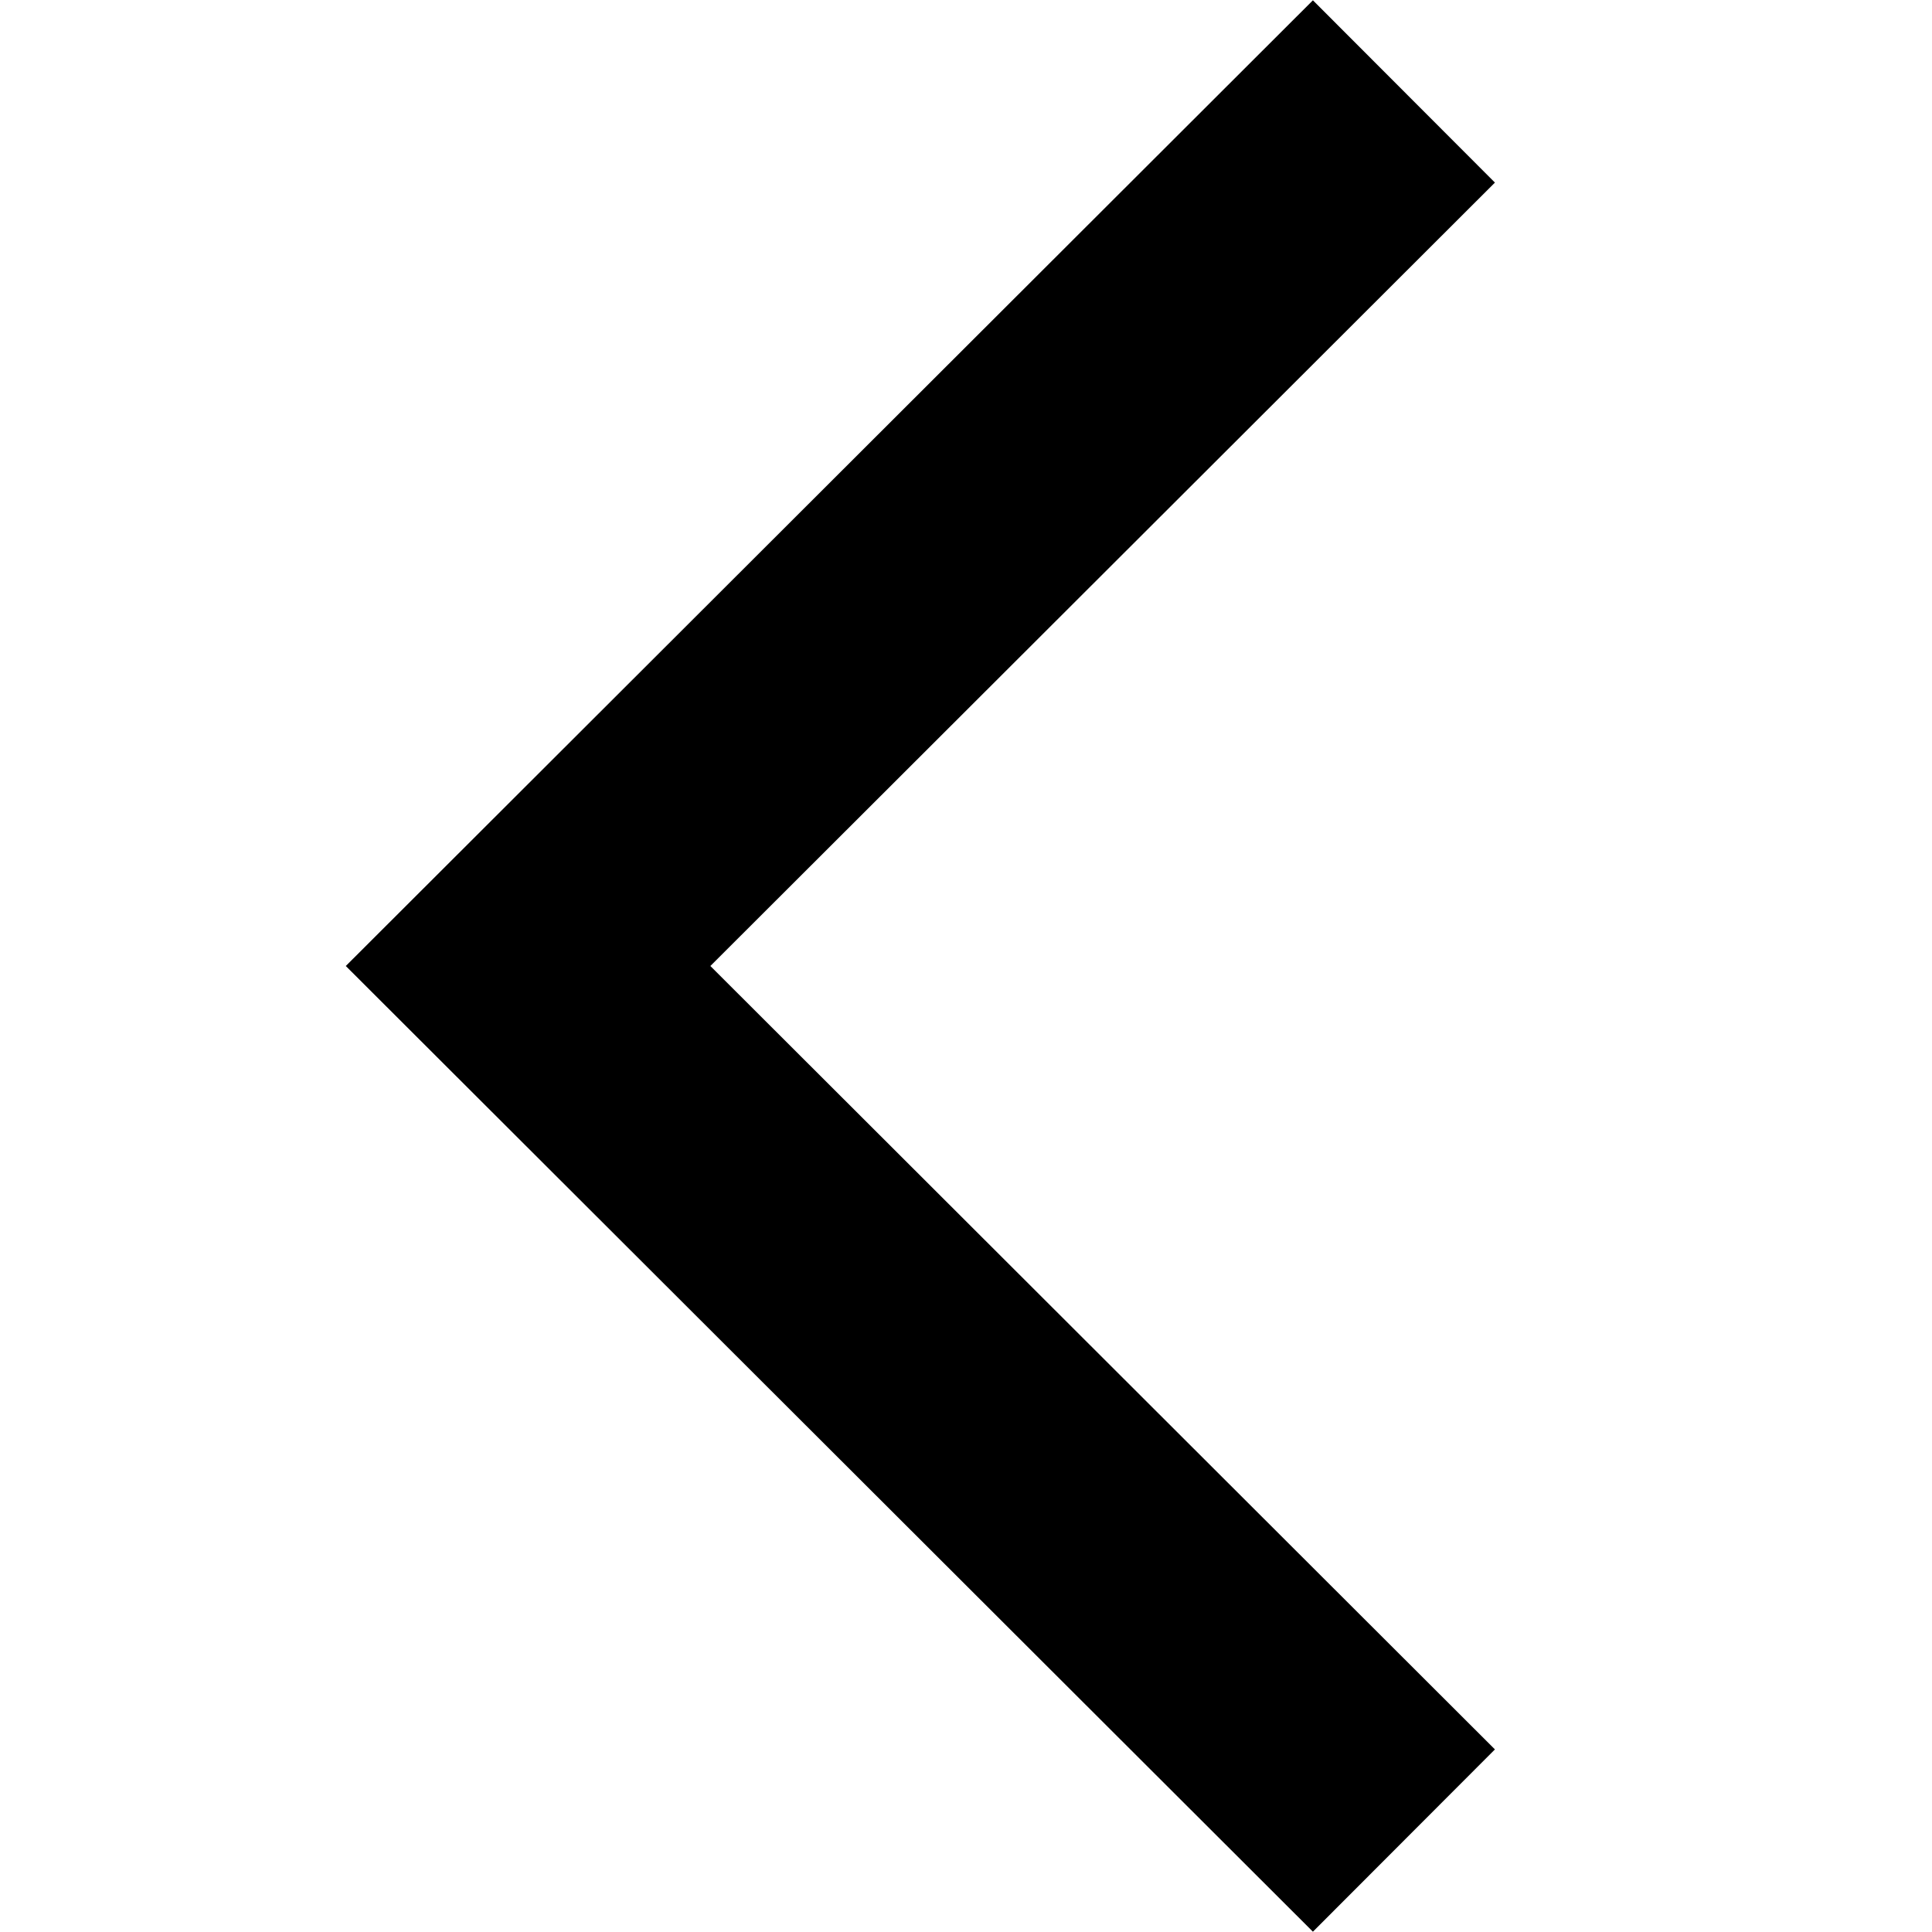
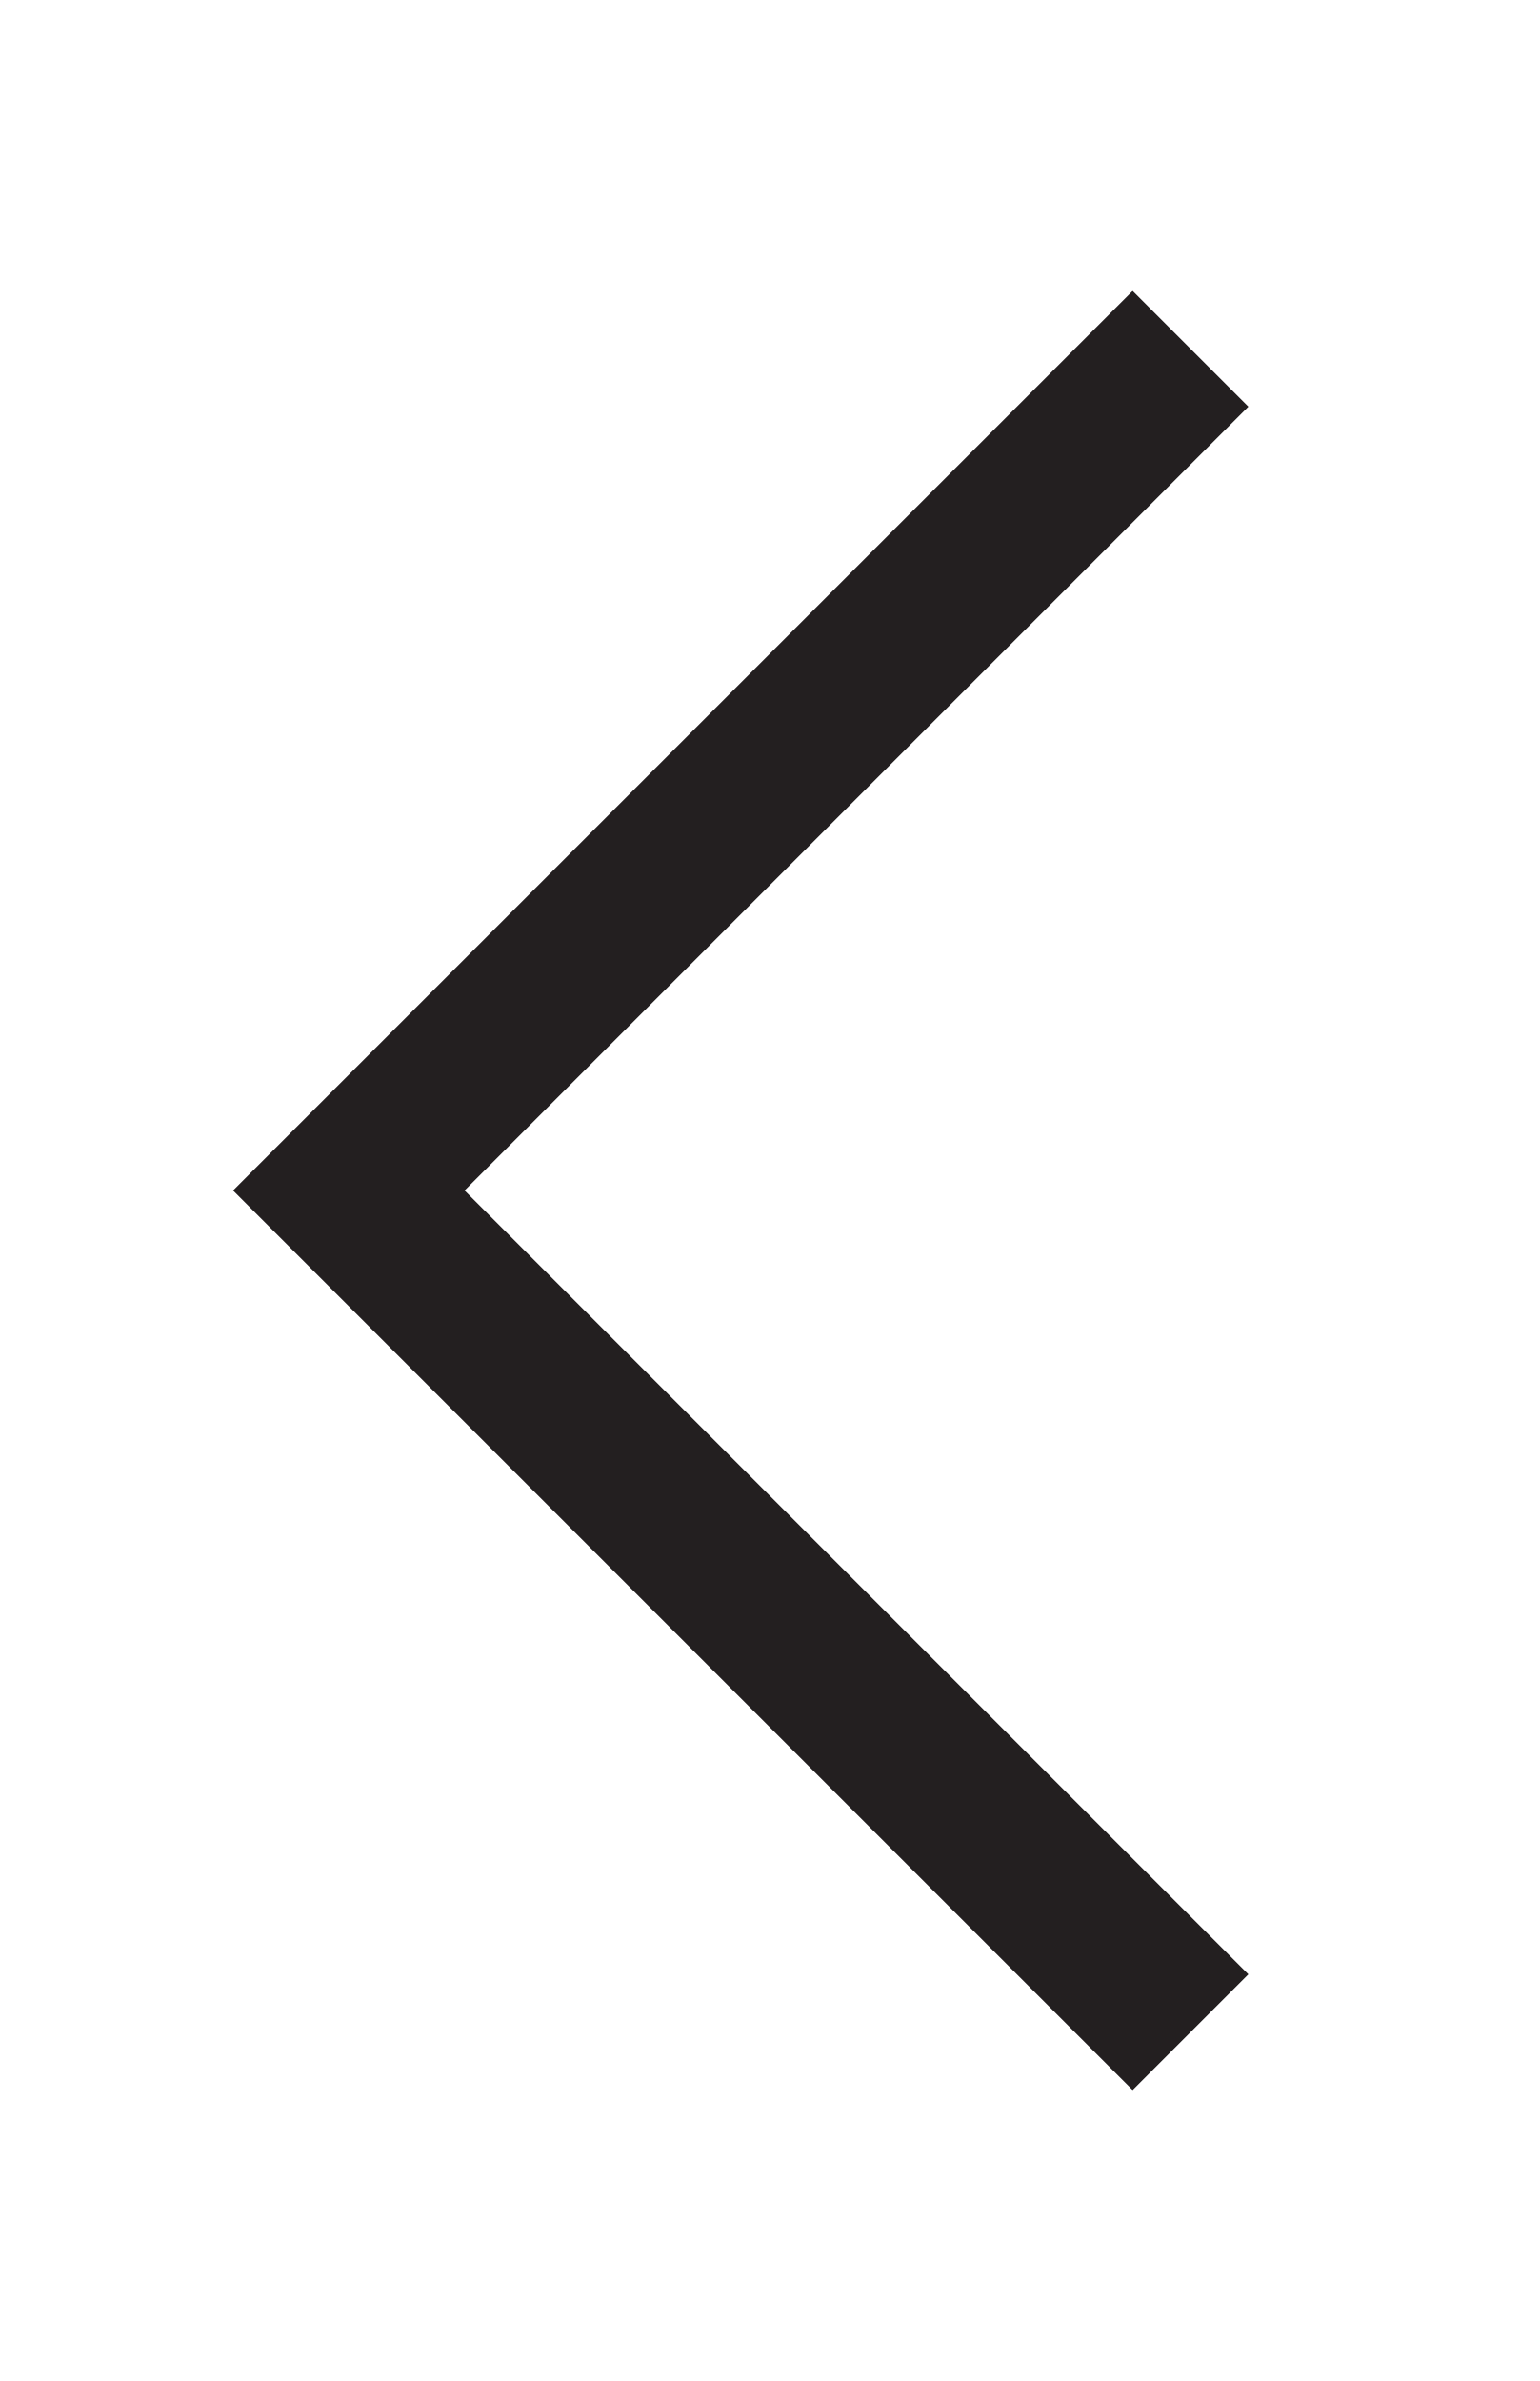
- <svg xmlns="http://www.w3.org/2000/svg" id="Layer_1" data-name="Layer 1" viewBox="0 0 15 15">
+ <svg xmlns="http://www.w3.org/2000/svg" id="Layer_1" data-name="Layer 1" viewBox="0 0 51.72 80">
  <defs>
-     <style>.cls-1{fill:none;stroke:#000;stroke-width:2px;}</style>
+     <style>.cls-1{fill:none;stroke:#231f20;stroke-width:5.5px;}</style>
  </defs>
-   <polyline class="cls-1" points="10.9 0.71 4.1 7.5 10.9 14.29" />
+   <polyline class="cls-1" points="40 68.28 11.72 40 40 11.72" />
</svg>
